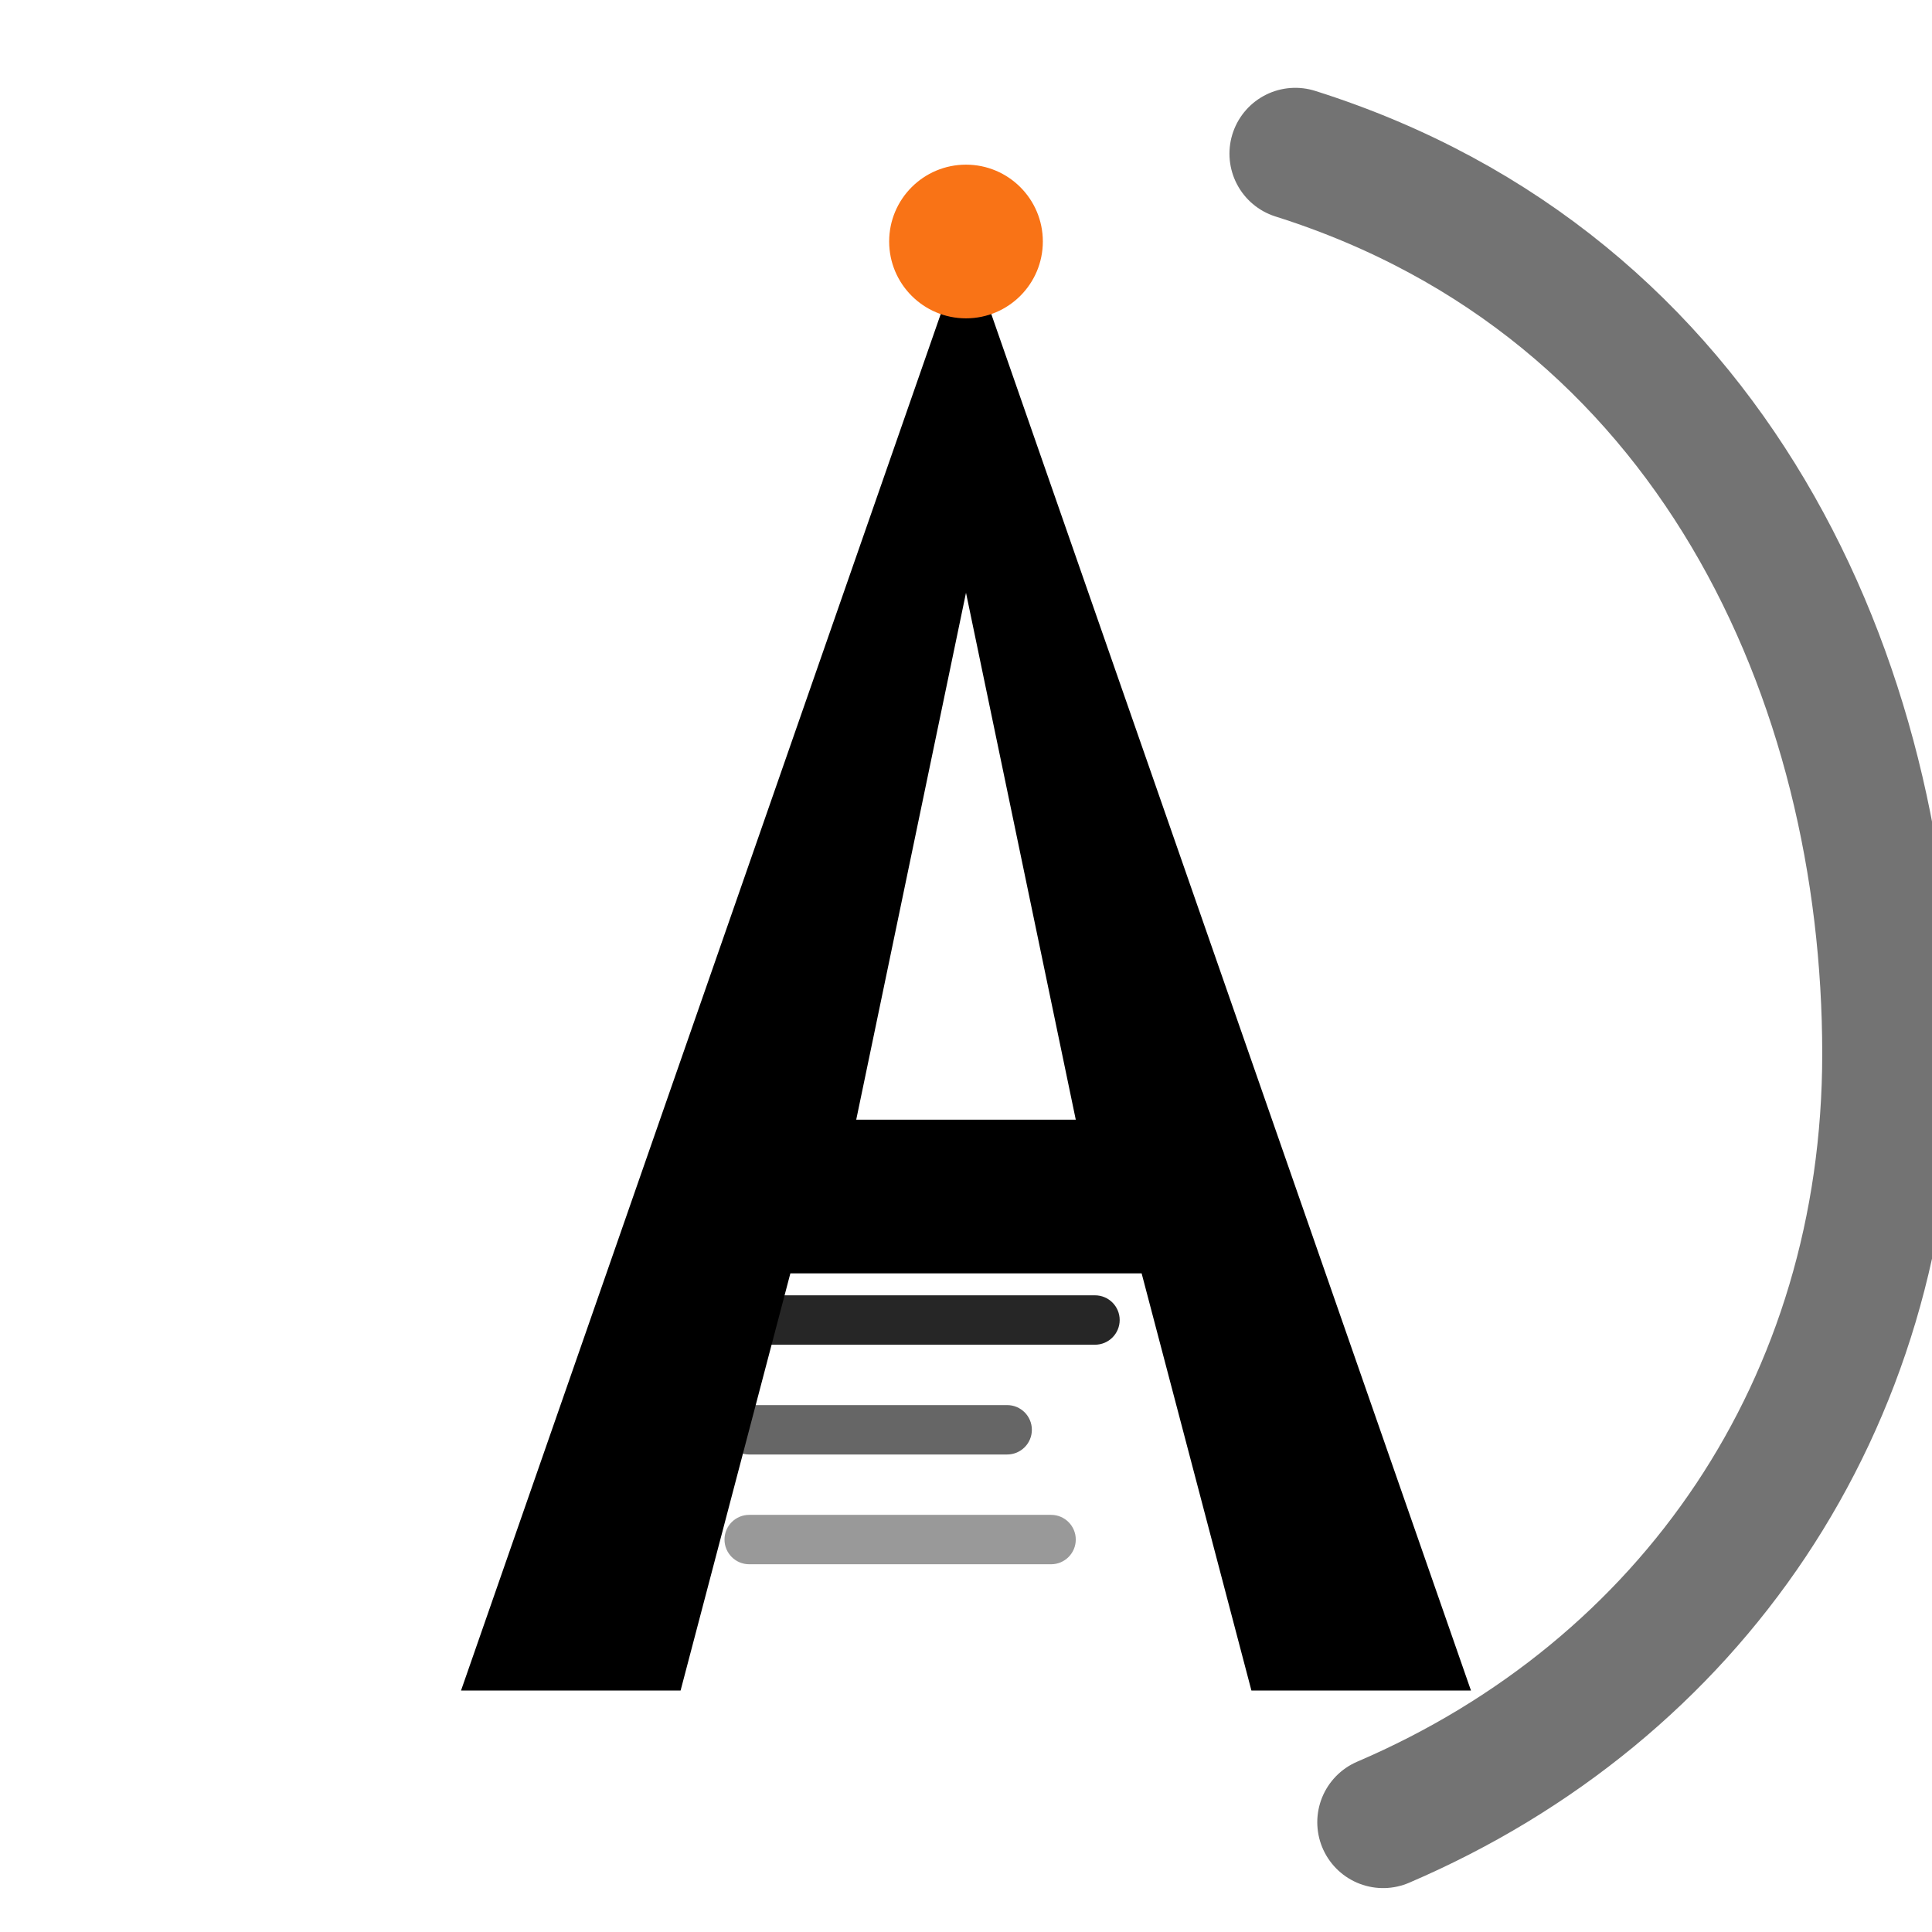
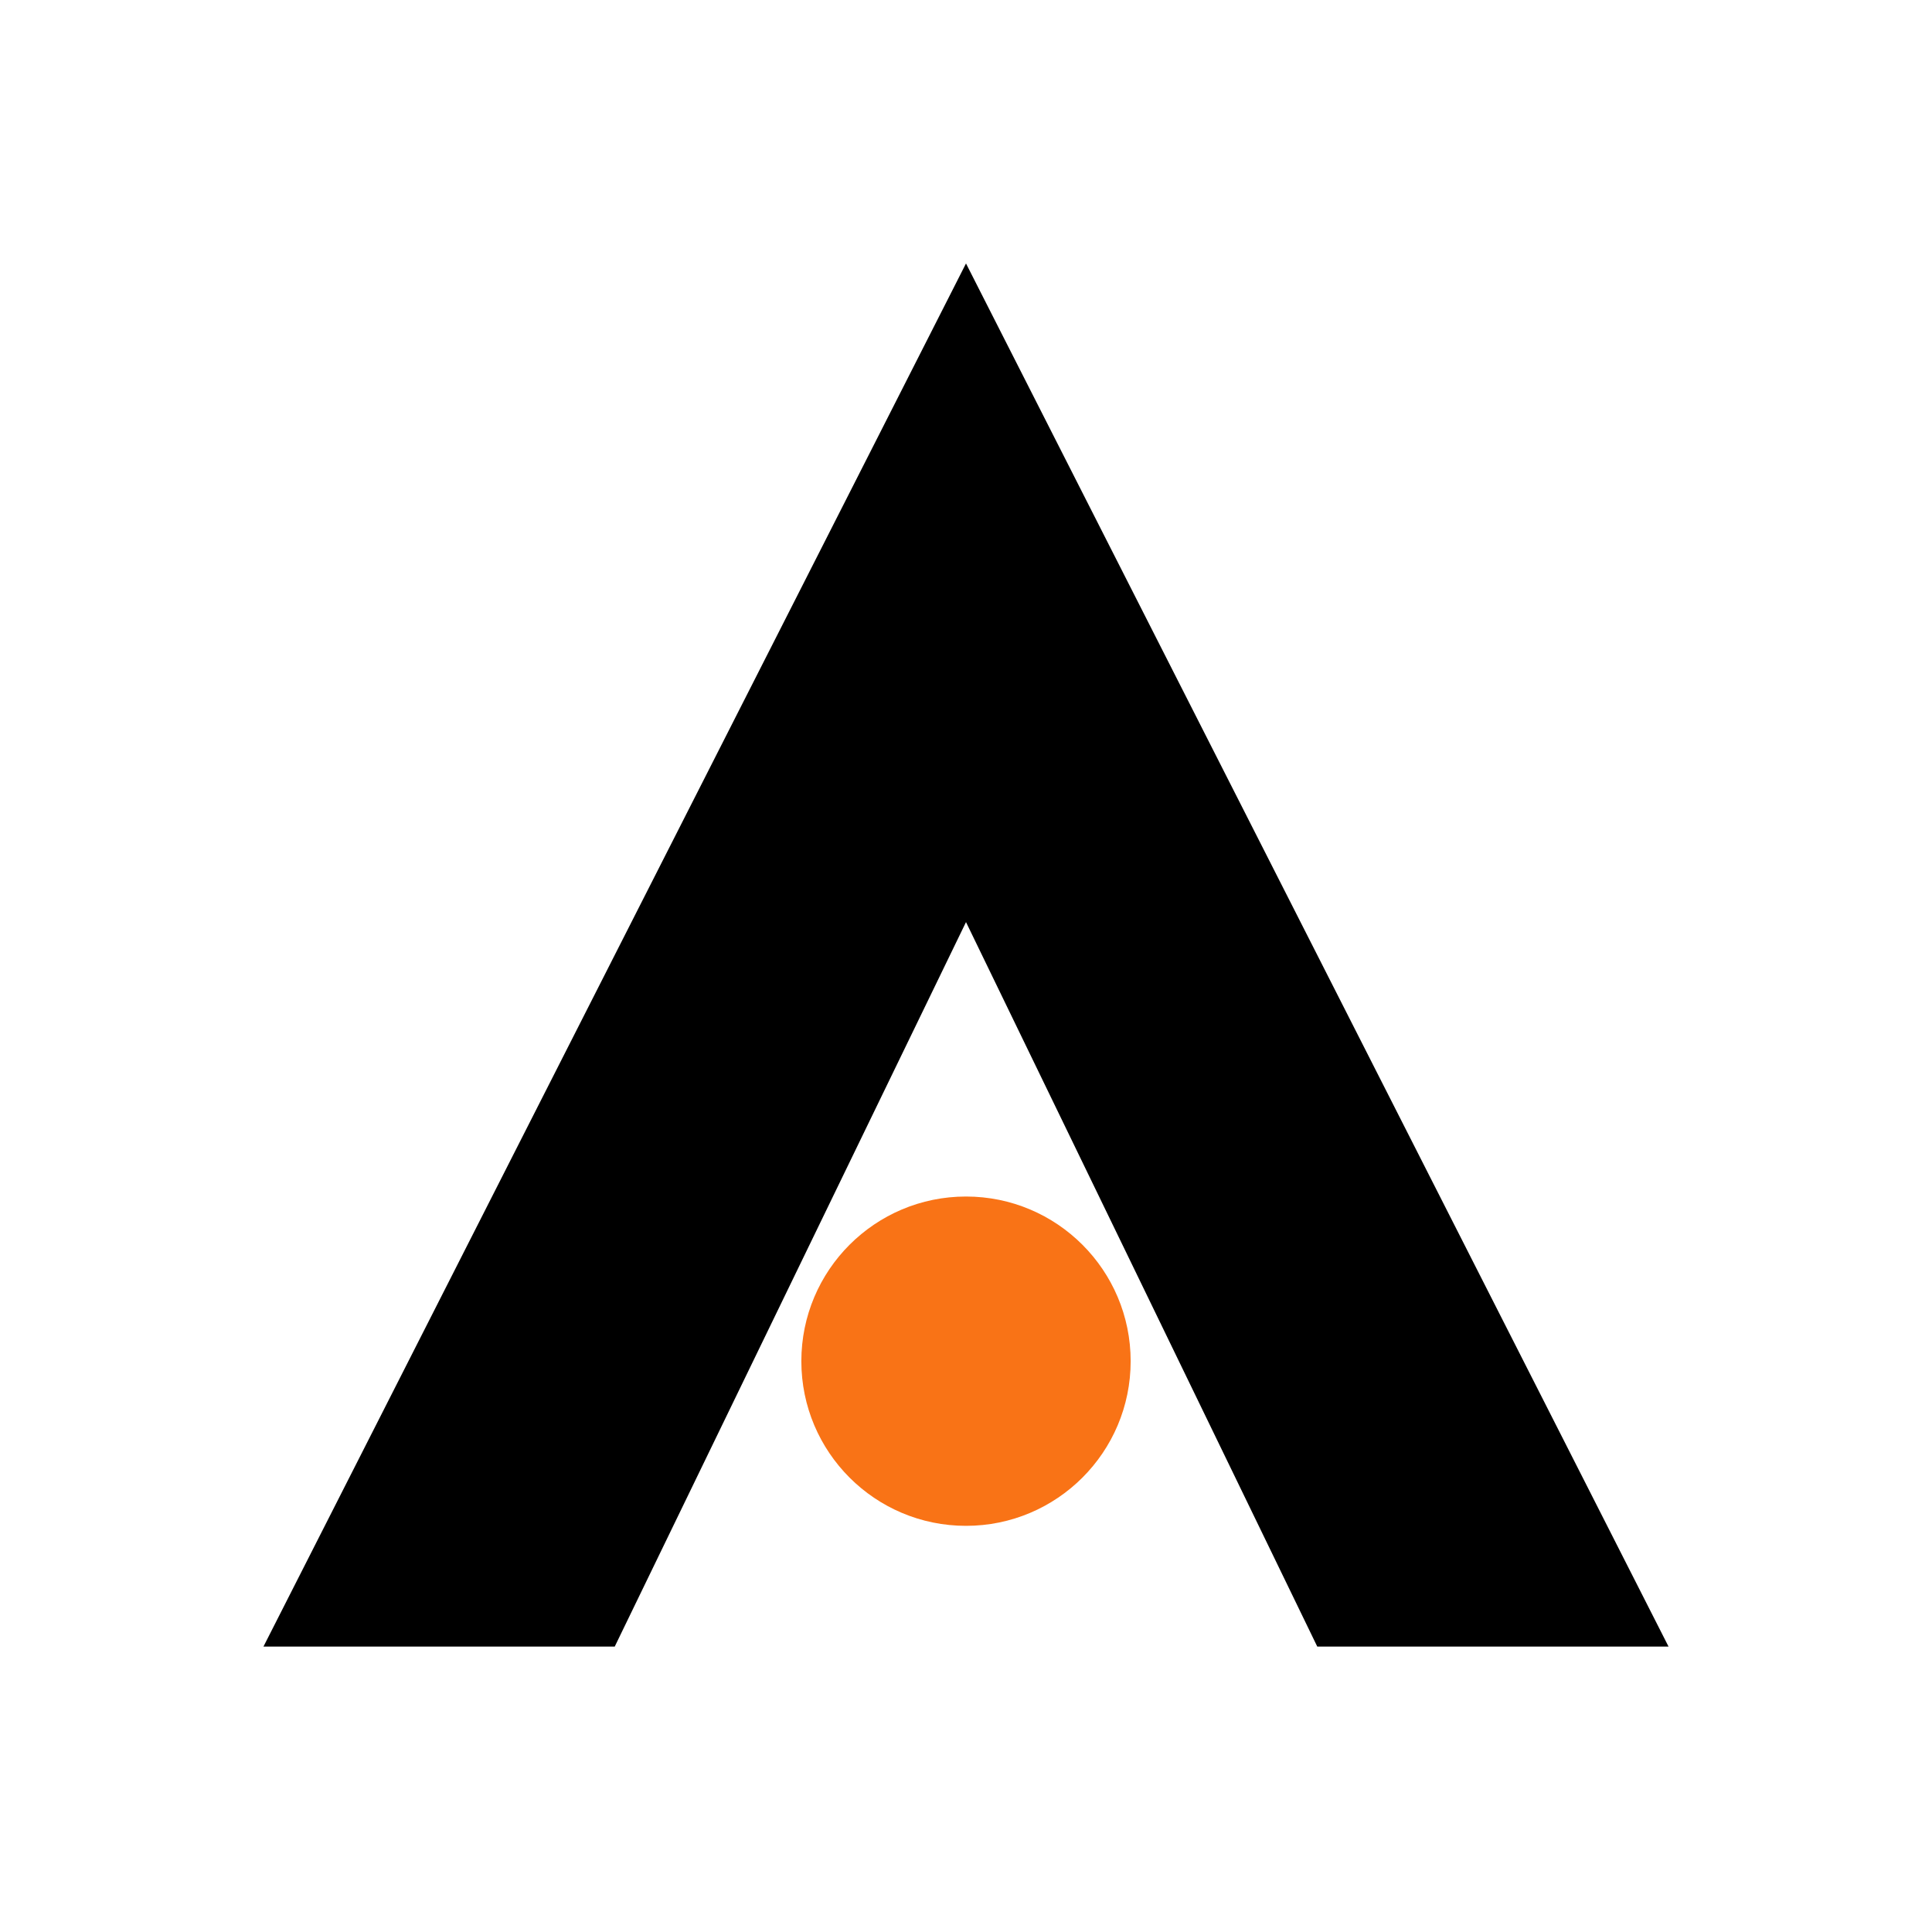
<svg xmlns="http://www.w3.org/2000/svg" width="176" height="176" viewBox="0 0 176 176" fill="none" role="img" aria-label="Agentmetry">
-   <path d="M118 14C156 26 172 62 172 96C172 128 154 154 126 166" stroke="currentColor" stroke-width="12" stroke-linecap="round" fill="none" opacity="0.55" />
-   <path fill-rule="evenodd" clip-rule="evenodd" d="M88 22L42 154H62L72 116H104L114 154H134L88 22ZM88 54L78 102H98L88 54Z" fill="currentColor" />
-   <rect x="66" y="118" width="36" height="4.5" rx="2.25" fill="currentColor" opacity="0.85" />
-   <rect x="66" y="128" width="28" height="4.5" rx="2.25" fill="currentColor" opacity="0.6" />
-   <rect x="66" y="138" width="32" height="4.5" rx="2.25" fill="currentColor" opacity="0.4" />
-   <circle cx="88" cy="22" r="7" fill="#F97316" />
+   <path d="M88 24 L152 150 H120 L88 84 L56 150 H24 Z" fill="currentColor" />
+   <circle cx="88" cy="124" r="15" fill="#F97316" />
</svg>
